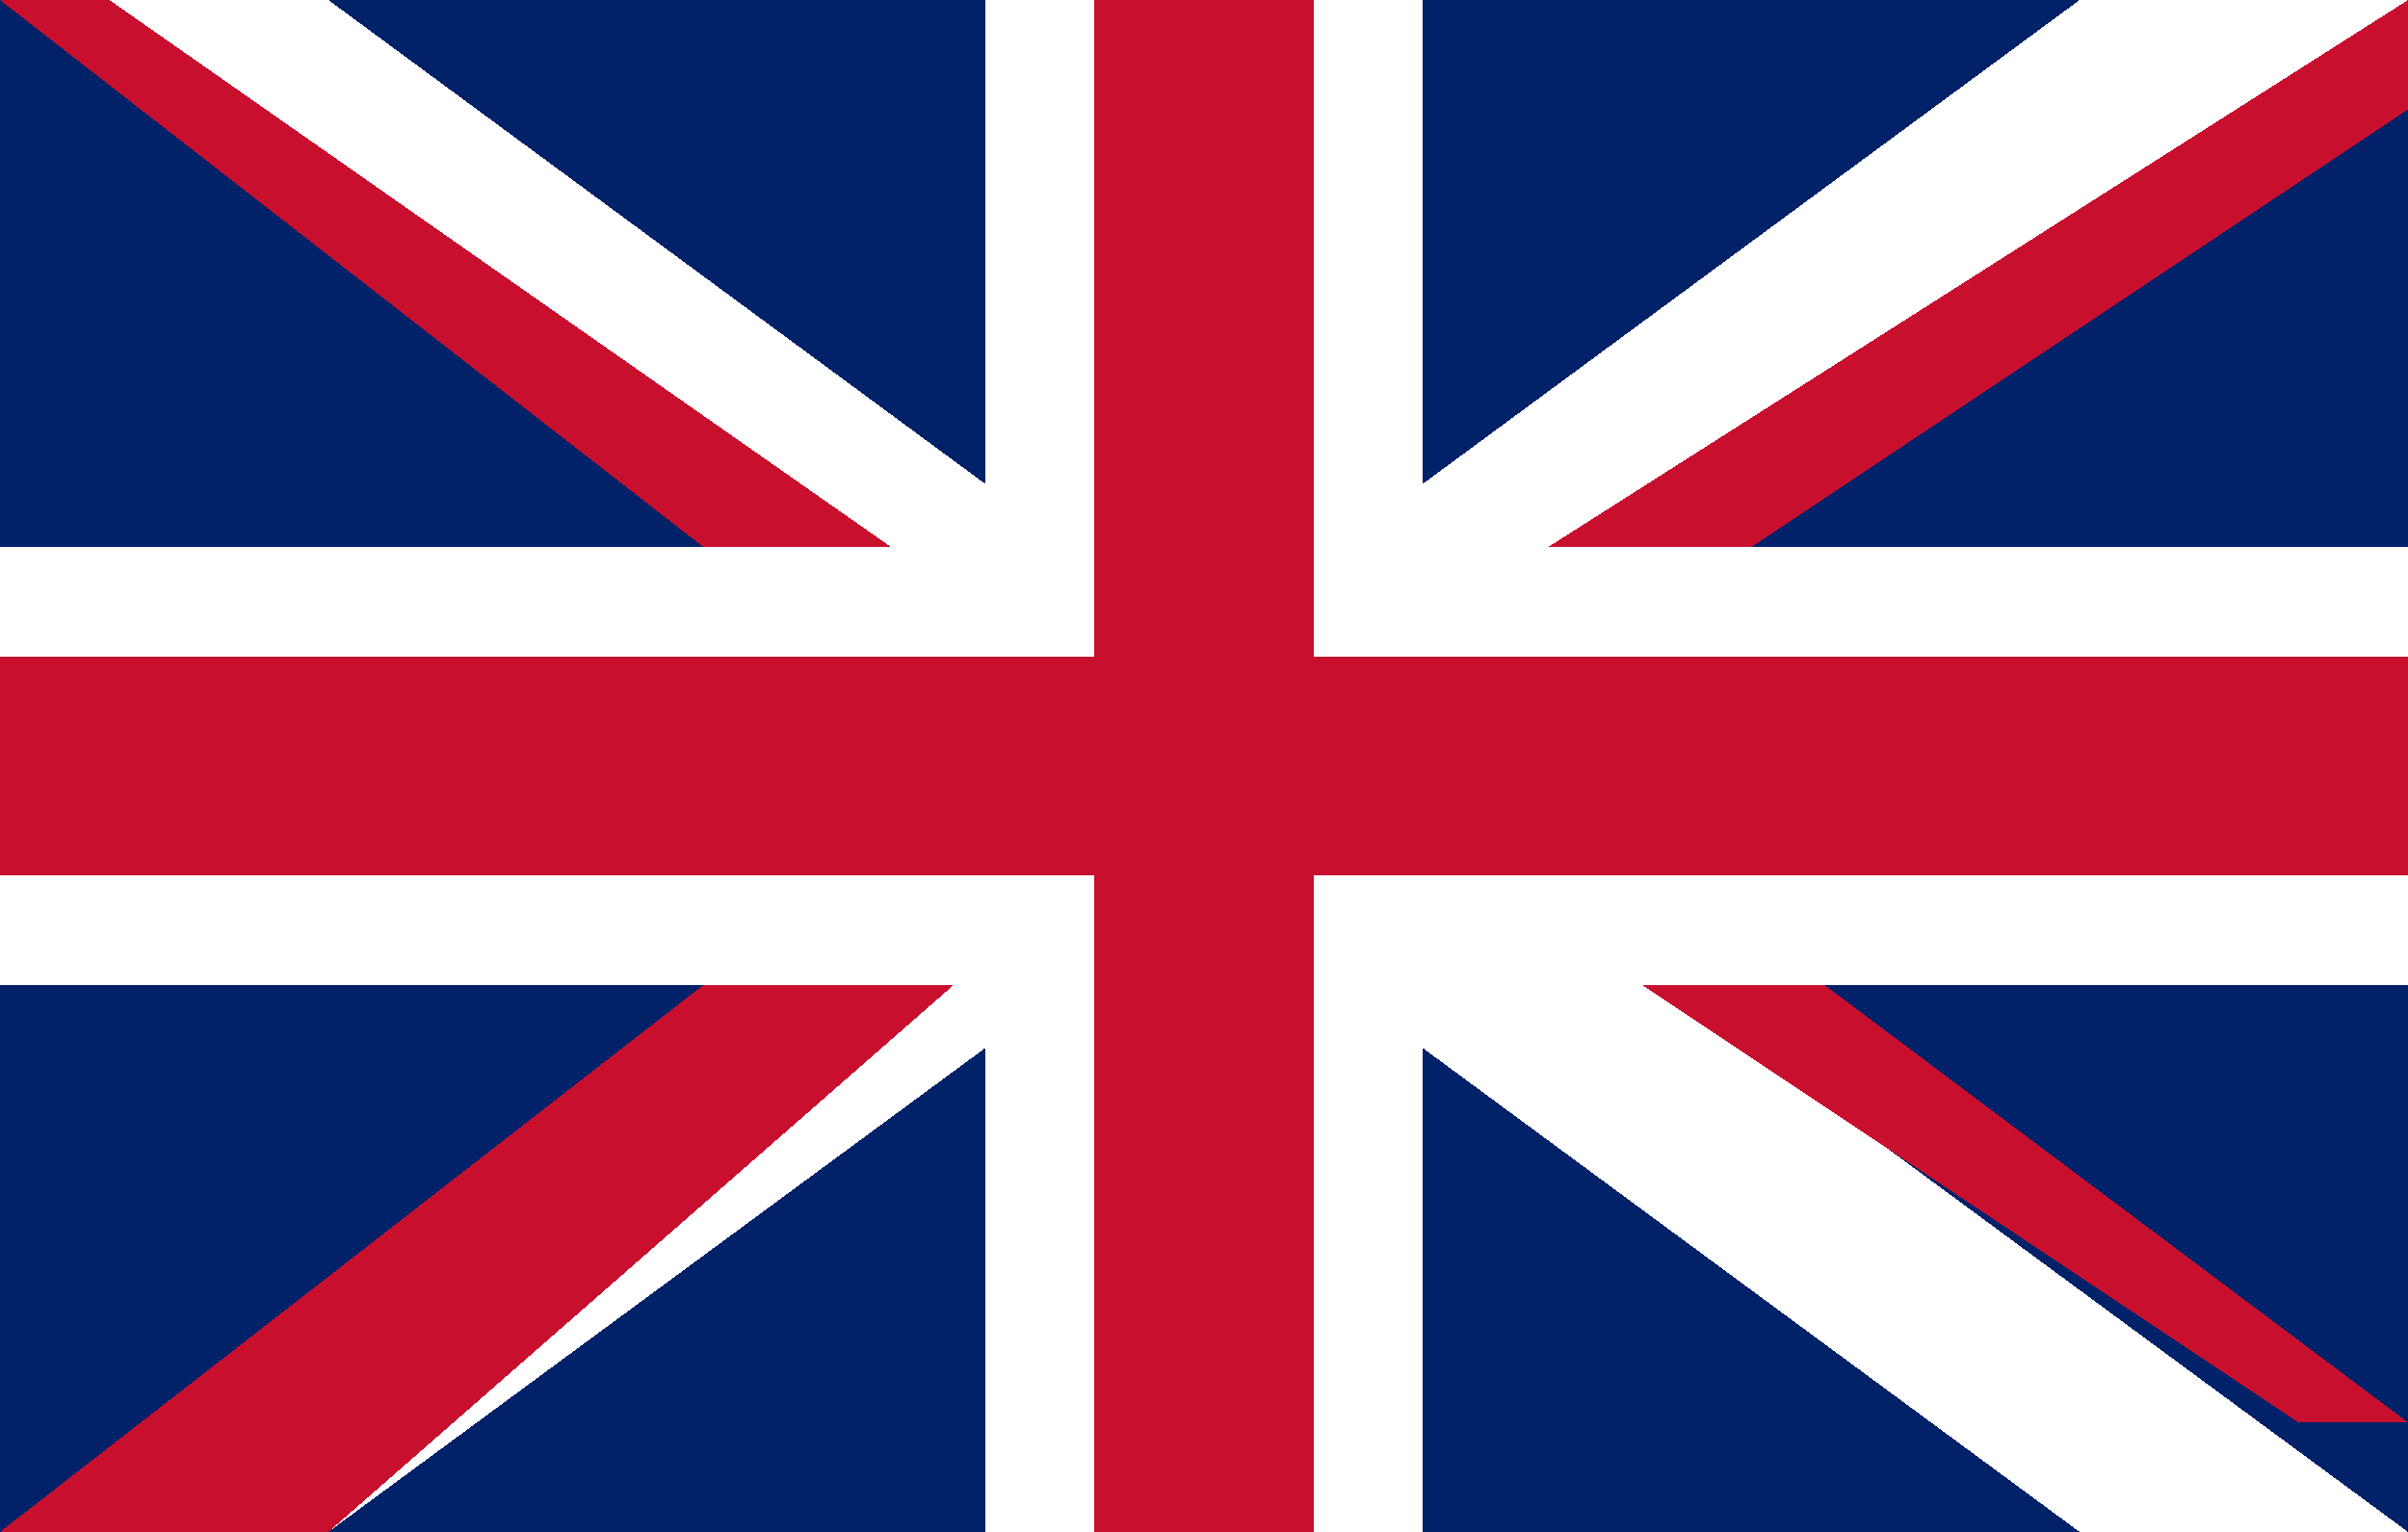
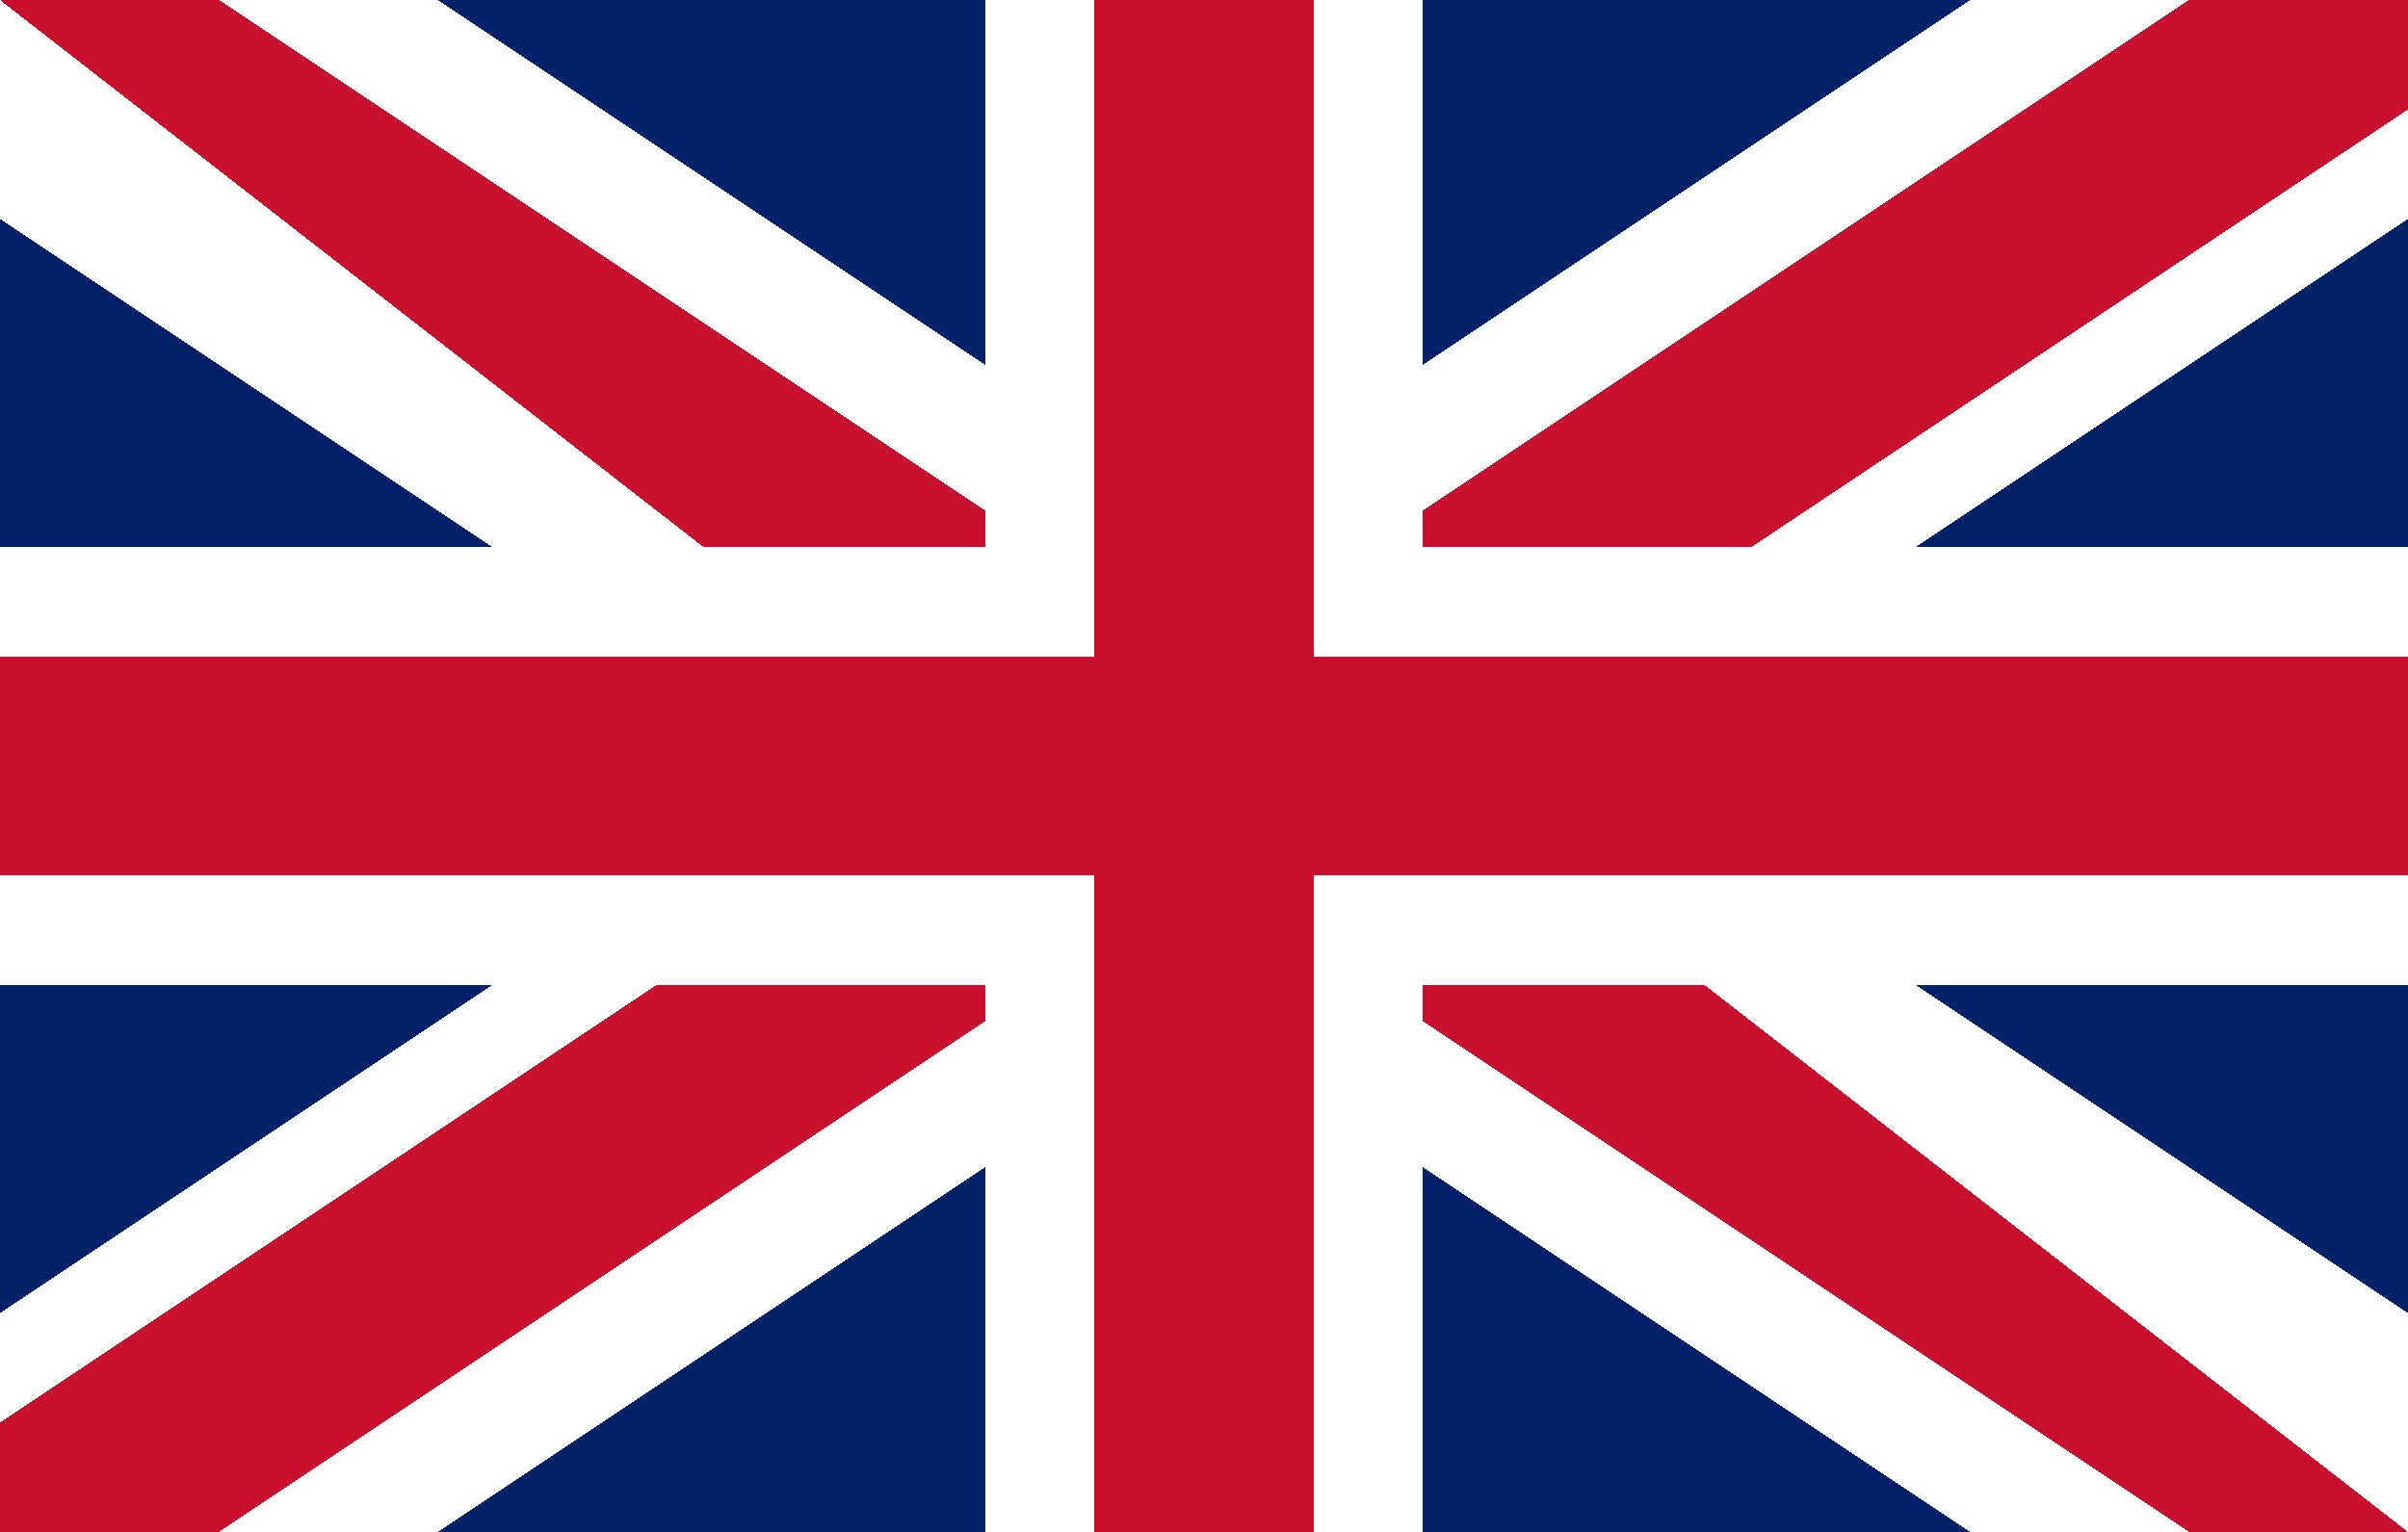
<svg xmlns="http://www.w3.org/2000/svg" viewBox="0 0 22 14" shape-rendering="crispEdges">
  <rect width="22" height="14" fill="#012169" />
-   <path d="M0 0h3l19 14h-3z" fill="#ffffff" />
-   <path d="M19 0h3L3 14H0z" fill="#ffffff" />
-   <path d="M0 0h1l10 7H9z" fill="#c8102e" />
-   <path d="M12 7h2l8 6h-1z" fill="#c8102e" />
-   <path d="M19 0h1L0 14h-1z" fill="none" />
-   <path d="M22 0v1L13 7h-2z" fill="#c8102e" />
-   <path d="M9 7h2L3 14H0z" fill="#c8102e" />
+   <polygon points="0,0 4,0 22,12 22,14 18,14 0,2" fill="#ffffff" />
+   <polygon points="22,0 22,2 4,14 0,14 0,12 18,0" fill="#ffffff" />
+   <polygon points="0,0 2,0 11,6 9,7" fill="#c8102e" />
+   <polygon points="11,8 13,7 22,14 20,14" fill="#c8102e" />
+   <polygon points="20,0 22,0 22,1 13,7 11,6" fill="#c8102e" />
+   <polygon points="9,7 11,8 2,14 0,14 0,13" fill="#c8102e" />
  <rect x="9" y="0" width="4" height="14" fill="#ffffff" />
  <rect x="0" y="5" width="22" height="4" fill="#ffffff" />
  <rect x="10" y="0" width="2" height="14" fill="#c8102e" />
  <rect x="0" y="6" width="22" height="2" fill="#c8102e" />
</svg>
